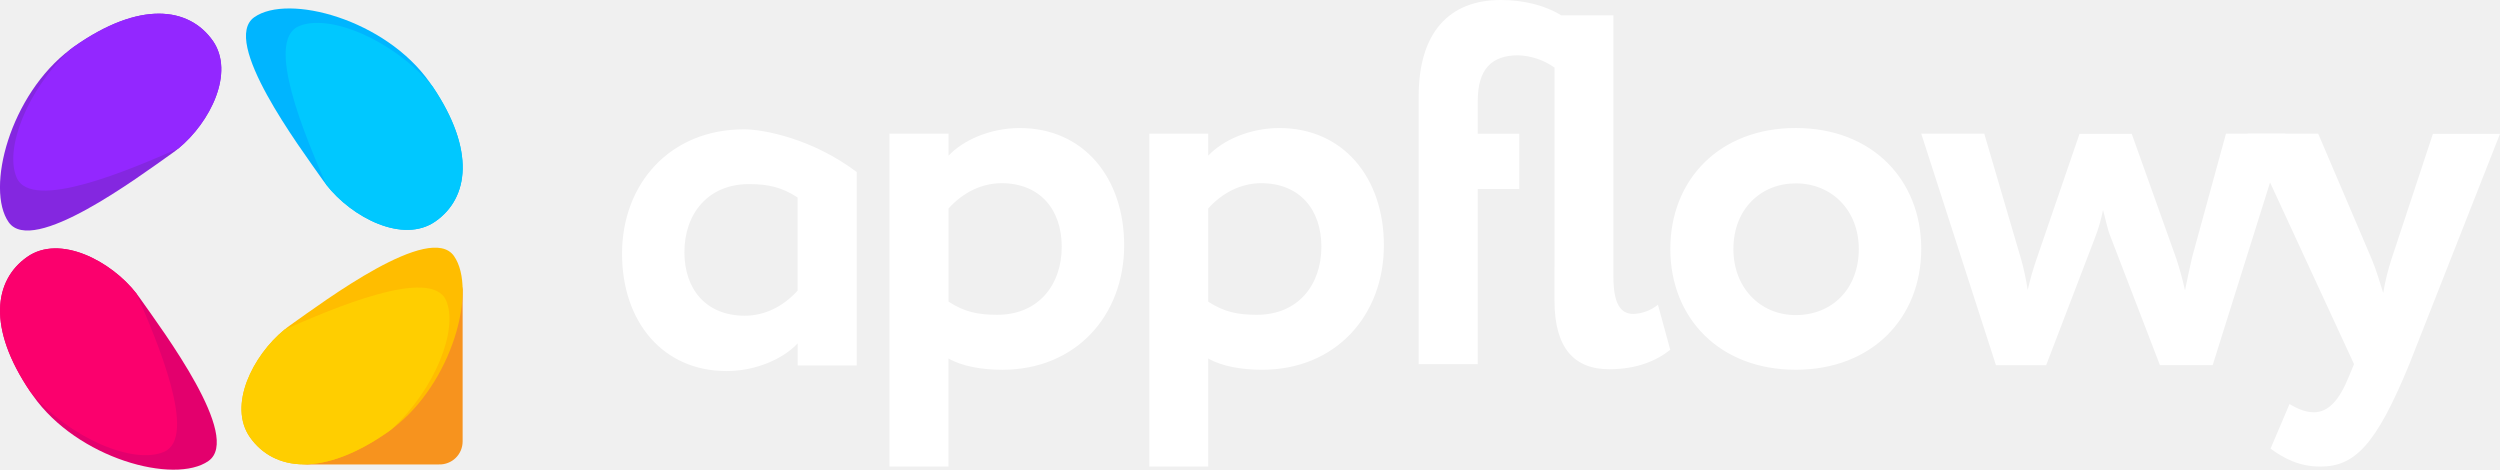
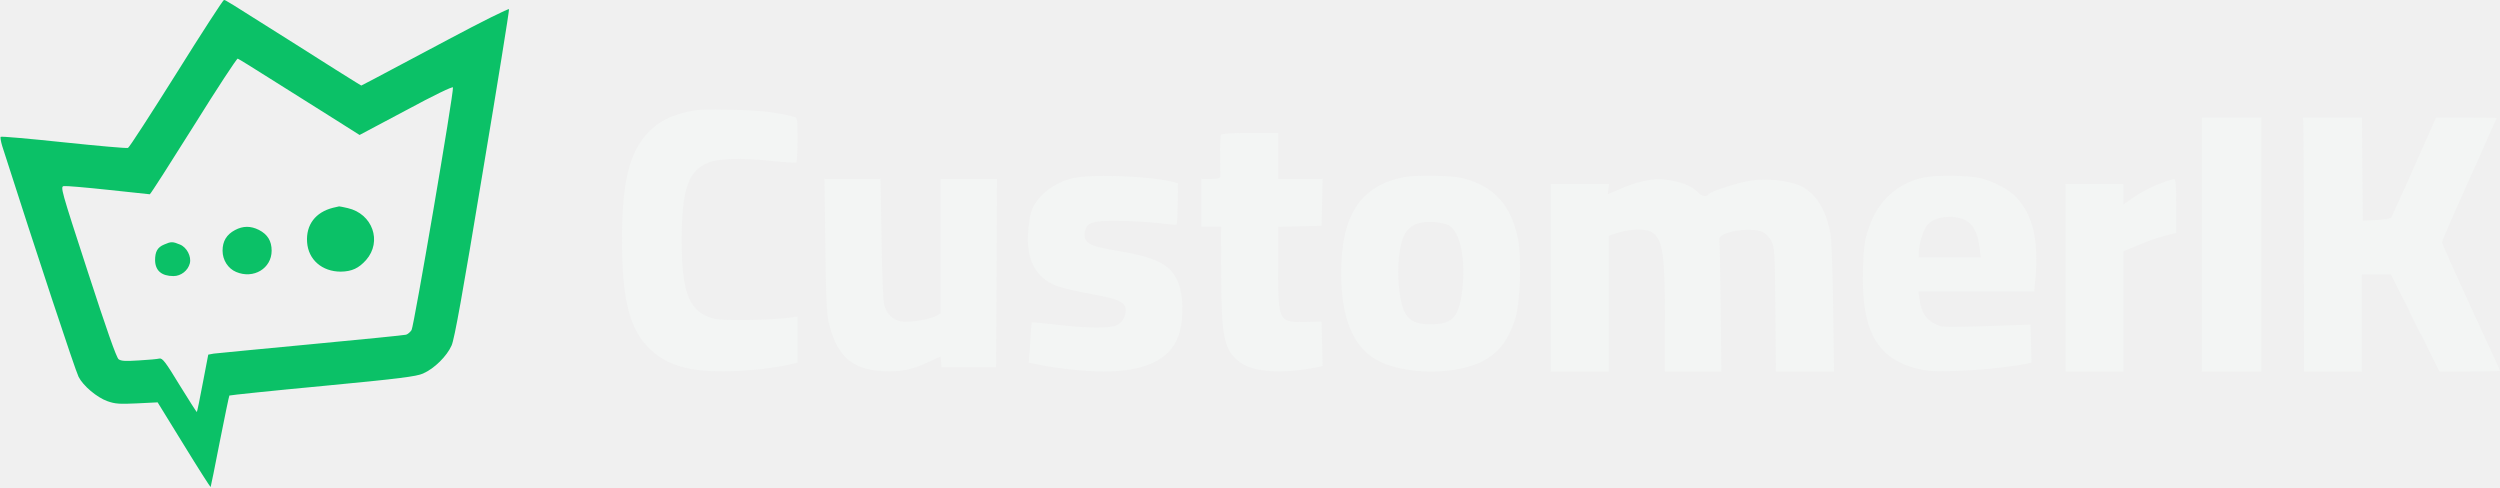
- <svg xmlns="http://www.w3.org/2000/svg" viewBox="0 0 761.68 143.1">
-   <g data-name="Layer 2">
-     <g data-name="Layer 1">
-       <path d="M271 40.73h18v6.7c4.37-4.68 12.64-8.42 21.69-8.42C330 39 342.5 54 342.5 74.74c0 21.38-14.67 37.92-37.14 37.92-6.24 0-12.32-1.09-16.38-3.44v32.93H271zm18 22.78v28.4c4.84 3.12 8.89 4 14.82 4 12.48 0 19.66-9 19.66-20.75 0-11.24-6.55-19.35-18.41-19.35-6.07.05-11.72 2.86-16.07 7.7zM226.66 39.4c-22.48 0-37.14 16.54-37.14 37.91 0 20.76 12.47 35.74 31.83 35.74 9 0 17.31-3.75 21.68-8.43v6.72h18V52.42c-13.35-10.06-28.14-13.02-34.37-13.02zM243 88.55c-4.37 4.83-10 7.64-16.07 7.64-11.85 0-18.41-8.11-18.41-19.34 0-11.7 7.18-20.76 19.66-20.76 5.93 0 10 .94 14.82 4.07zM350.16 40.73h17.95v6.7c4.36-4.68 12.63-8.42 21.68-8.42 19.35 0 31.84 15 31.84 35.73 0 21.38-14.67 37.92-37.14 37.92-6.24 0-12.33-1.09-16.38-3.44v32.93h-17.95zm17.95 22.78v28.4c4.83 3.12 8.89 4 14.82 4 12.48 0 19.66-9 19.66-20.75 0-11.24-6.55-19.35-18.41-19.35-6.09.05-11.71 2.86-16.07 7.7zM473.63 20.6a20.34 20.34 0 00-11.08-3.75c-8.11 0-12.32 4.22-12.32 13.89v10h12.64v16.84h-12.64v53.36h-18v-81.6c0-19.51 9.36-29.34 25-29.34 7.18 0 13.73 1.72 18.41 4.68h15.92v79.58c0 8 2 11.39 6.08 11.39a12.6 12.6 0 007.49-2.81l3.75 13.73c-4.06 3.28-10.15 5.93-18.57 5.93-10.77 0-16.7-6.55-16.7-20.91zM547.12 39c23.25 0 38.23 15.76 38.23 36.82s-15 36.83-38.23 36.83S508.9 96.9 508.9 75.83 523.87 39 547.12 39zm0 57c11.08 0 19.2-8 19.2-20.13 0-11.86-8.27-20-19.2-20-10.61 0-19 7.8-19 20-.03 11.67 8.08 20.13 19 20.13zM674.14 111.25h-16.07l-15-39c-1.1-2.65-1.56-5.61-2.34-8.27a50.32 50.32 0 01-2.5 8.59l-14.82 38.69h-15.3l-22.76-70.53h19.2L615.78 79a73.76 73.76 0 012 9.37 91.46 91.46 0 012.68-9.37l13.11-38.22h15.91l13.58 38.02a98.26 98.26 0 012.65 9.67c.63-3.28 1.41-6.71 2.18-10.14l10.3-37.6h18.1z" fill="#fff" />
-       <path d="M734.06 110.94c-10.3 25.12-16.85 31.21-27.15 31.21-6.4 0-11.08-2.5-15.14-5.46l5.78-13.58c1.87 1.09 4.52 2.5 7.33 2.5 4.53 0 7.8-3.59 10.77-10.92l1.56-3.75-32.46-70.21h21.54l16.38 38.38c1.4 3.43 2.34 6.71 3.43 10.14A71.08 71.08 0 01728.6 79l12.64-38.22h20.44z" fill="#fff" />
-       <path d="M140.91 87.45c-4 21.87-21.71 41-42.18 51.75-2.57 1.35-3.58 2.12-6.47 2.3h41.49a7 7 0 007.2-7V87.45z" fill="#f7931e" />
-       <path d="M95.68 140.24a15.15 15.15 0 01-2.52 0z" fill="#ffce00" />
-       <path d="M54.36 45.23c-.63.51-1.25 1-1.89 1.44C42 54.06 9.9 78 2.65 67.71-4.46 57.58 3 28.86 21.49 15c.35-.28.71-.53 1.06-.78 20-14.09 35-12.13 42.28-1.81 6.8 9.72-.83 24.9-10.47 32.82z" fill="#8427e0" />
-       <path d="M132.72 67.41c-9.91 7-25.55-1.17-33.32-11.14-.31-.4-.61-.81-.91-1.22-7.38-10.51-31.34-42.57-21-49.82s39.94.67 53.45 19.9c.3.43.59.85.87 1.27 13.1 19.4 11 33.91.91 41.01z" fill="#00b5ff" />
-       <path d="M119.45 130.66c-.34.26-.69.52-1 .76-20 14.09-35 12.12-42.28 1.82-6.79-9.68.8-24.85 10.46-32.78.62-.52 1.26-1 1.9-1.45C99 91.62 131.06 67.67 138.31 78c7.11 10.1-.38 38.83-18.86 52.66z" fill="#ffbd00" />
-       <path d="M63.51 140.45c-10.32 7.24-39.94-.67-53.45-19.91-.28-.38-.54-.77-.8-1.16-13.19-19.44-11.1-34-1-41.08 9.9-7 25.55 1.15 33.31 11.12.31.4.62.82.91 1.23 7.38 10.49 31.34 42.55 21.03 49.8z" fill="#e3006d" />
-       <path d="M54.36 45.23C40 51.53 9.65 64.64 5.08 54.12 1.25 45.3 8.34 27.25 21.49 15c.35-.28.71-.53 1.06-.78 20-14.09 35-12.13 42.28-1.81 6.8 9.72-.83 24.9-10.47 32.82z" fill="#9327ff" />
-       <path d="M132.72 67.41c-9.91 7-25.55-1.17-33.32-11.14C93 41.57 80.68 12.49 91 8c9.26-4 28.65 4 40.83 18.37 13.08 19.43 10.98 33.94.89 41.04z" fill="#00c8ff" />
-       <path d="M119.45 130.66c-.34.26-.69.52-1 .76-20 14.09-35 12.12-42.28 1.82-6.79-9.68.8-24.85 10.46-32.78 14.32-6.3 44.72-19.42 49.29-8.91 3.79 8.83-3.3 26.89-16.47 39.11z" fill="#ffce00" />
-       <path d="M50 137.65c-9.23 4-28.57-3.94-40.75-18.27-13.19-19.44-11.1-34-1-41.08 9.9-7 25.55 1.15 33.31 11.12C48 104.11 60.28 133.2 50 137.65z" fill="#fb006d" />
-     </g>
+ <svg xmlns="http://www.w3.org/2000/svg" viewBox="0 0 1467 286">
+   <g transform="translate(0,286) scale(0.1,-0.1)" fill="#F3F5F4" stroke="none">
+     <path d="M4025 2202 c-99 -25 -159 -57 -216 -114 -115 -115 -159 -291 -159 -638 0 -352 45 -526 166 -640 65 -61 136 -96 239 -115 135 -26 389 -15 573 25 l52 12 0 135 0 136 -42 -7 c-97 -14 -395 -19 -444 -7 -149 37 -194 145 -194 464 1 295 38 404 154 452 58 25 193 29 361 12 82 -9 153 -13 157 -11 4 3 8 63 8 134 0 126 -1 130 -22 135 -117 28 -195 37 -368 41 -164 3 -206 1 -265 -14z M12920 1425 l0 -745 175 0 175 0 0 745 0 745 -175 0 -175 0 0 -745z M13516 2148 c1 -13 3 -348 3 -745 l1 -723 170 0 170 0 0 285 0 285 85 0 85 0 142 -285 143 -285 177 0 c98 0 178 2 178 4 0 3 -76 170 -170 372 -93 202 -170 374 -170 381 0 11 53 133 264 603 31 69 56 126 56 127 0 2 -80 3 -177 3 l-178 0 -128 -288 c-70 -158 -131 -292 -135 -298 -4 -7 -42 -13 -87 -15 l-80 -4 -3 303 -2 302 -173 0 -174 0 3 -22z M7165 2070 c-3 -5 -6 -60 -5 -122 1 -62 1 -119 1 -125 -1 -9 -19 -13 -56 -13 l-55 0 0 -140 0 -140 58 0 57 0 1 -278 c1 -368 16 -443 104 -513 79 -64 252 -76 463 -33 l28 6 -3 130 -3 131 -92 -2 c-161 -4 -163 1 -163 323 l0 235 128 3 127 3 3 138 3 137 -131 0 -130 0 0 135 0 135 -164 0 c-98 0 -167 -4 -171 -10z M6294 1814 c-117 -28 -218 -111 -244 -202 -6 -20 -14 -72 -17 -115 -12 -161 46 -270 169 -315 32 -12 121 -33 200 -47 150 -27 193 -45 202 -81 9 -35 -13 -83 -47 -101 -41 -21 -174 -20 -361 2 -76 9 -140 15 -141 13 -2 -2 -6 -55 -10 -120 l-8 -116 54 -11 c110 -23 277 -41 384 -41 245 0 391 70 440 209 27 75 31 200 10 278 -35 129 -114 178 -357 219 -185 31 -214 48 -201 118 10 50 44 61 188 60 72 0 179 -6 238 -13 60 -7 110 -11 112 -9 2 2 5 57 6 123 l1 119 -27 8 c-134 35 -479 48 -591 22z M8235 1820 c-251 -51 -364 -222 -365 -556 -1 -276 73 -450 223 -524 120 -59 315 -77 474 -44 175 36 269 119 323 289 32 97 40 363 16 480 -41 196 -144 306 -327 350 -69 16 -274 19 -344 5z M8505 1536 c64 -42 95 -192 77 -366 -18 -170 -56 -213 -187 -213 -130 0 -168 45 -186 219 -12 114 2 247 31 304 30 59 83 82 172 77 40 -3 78 -11 93 -21z M11293 1819 c-158 -31 -276 -139 -329 -302 -23 -70 -28 -104 -32 -237 -11 -376 89 -541 358 -592 95 -18 444 4 603 38 l28 6 -3 111 -3 112 -35 -1 c-505 -17 -482 -18 -530 8 -51 26 -76 68 -86 141 l-7 47 340 0 340 0 7 77 c19 224 -14 367 -109 472 -44 48 -133 96 -216 116 -69 16 -254 19 -326 4z M11528 1570 c50 -23 77 -73 88 -163 l7 -57 -182 0 -181 0 0 33 c0 44 25 126 48 155 39 50 146 65 220 32z M4843 1423 c3 -306 8 -402 20 -455 46 -196 135 -276 318 -286 104 -5 167 7 264 52 l74 34 3 -31 3 -32 160 0 160 0 3 553 2 552 -165 0 -165 0 0 -395 0 -394 -29 -16 c-43 -22 -159 -39 -205 -31 -47 9 -81 41 -96 92 -8 25 -14 166 -17 392 l-6 352 -164 0 -165 0 5 -387z M9635 1795 c-34 -7 -92 -27 -129 -44 -38 -17 -70 -31 -71 -31 -1 0 0 14 3 30 l4 30 -171 0 -171 0 0 -550 0 -550 170 0 170 0 0 399 0 398 57 18 c74 23 163 24 197 2 64 -42 76 -128 76 -529 l0 -288 166 0 165 0 -4 378 c-2 207 -6 386 -8 397 -9 44 191 77 257 42 17 -9 40 -33 50 -54 17 -35 19 -69 22 -400 l3 -363 171 0 170 0 -5 373 c-3 214 -9 399 -16 435 -26 144 -86 238 -175 281 -70 32 -200 46 -293 31 -79 -12 -238 -64 -249 -81 -9 -16 -40 -10 -60 12 -28 31 -82 56 -149 68 -73 14 -104 13 -180 -4z M12684 1786 c-65 -24 -138 -63 -191 -103 l-33 -24 0 60 0 61 -170 0 -170 0 0 -550 0 -550 170 0 170 0 0 353 0 352 90 38 c50 21 119 45 155 54 l65 16 0 158 c0 121 -3 159 -12 158 -7 0 -41 -10 -74 -23z" />
+     <path fill="#0BC167" d="M1035 2429 c-149 -237 -276 -434 -284 -437 -8 -3 -178 12 -378 33 -199 21 -366 36 -369 32 -3 -3 1 -27 9 -54 201 -628 428 -1314 448 -1354 26 -52 107 -121 169 -143 45 -16 70 -18 174 -13 l121 6 154 -250 c84 -137 155 -248 157 -247 1 2 26 122 54 268 29 146 54 267 56 269 2 2 248 28 547 56 452 43 551 56 589 73 67 29 141 103 168 165 17 38 65 306 181 1007 88 525 158 960 156 966 -1 6 -162 -74 -357 -178 -195 -104 -390 -207 -433 -230 l-77 -40 -33 20 c-17 10 -176 110 -352 222 -415 262 -411 260 -421 260 -5 0 -131 -194 -279 -431z M1575 2405 c94 -59 252 -159 353 -222 l182 -115 273 145 c163 88 273 141 275 134 6 -26 -229 -1402 -243 -1424 -8 -12 -22 -24 -32 -27 -10 -3 -261 -28 -558 -56 -297 -28 -554 -53 -571 -55 l-32 -6 -32 -167 c-17 -92 -33 -168 -35 -170 -1 -1 -47 70 -101 158 -83 137 -101 160 -119 156 -11 -3 -65 -8 -120 -11 -79 -5 -104 -4 -119 7 -13 10 -71 175 -181 514 -158 485 -162 499 -140 502 13 2 129 -8 260 -22 130 -14 239 -26 244 -26 4 0 119 180 257 400 137 220 254 398 259 396 6 -2 87 -52 180 -111z M1955 1641 c-104 -26 -160 -100 -153 -202 7 -103 88 -173 198 -173 65 1 105 20 148 68 96 109 38 272 -108 305 -25 6 -47 10 -50 10 -3 -1 -18 -4 -35 -8z M1379 1510 c-49 -26 -73 -65 -73 -121 0 -55 32 -105 80 -125 102 -43 208 21 208 125 0 57 -24 96 -75 122 -48 24 -93 24 -140 -1z M963 1425 c-39 -16 -53 -42 -53 -92 1 -61 38 -93 108 -93 44 0 85 32 96 75 10 40 -18 94 -58 110 -43 18 -52 18 -93 0z" />
  </g>
</svg>
